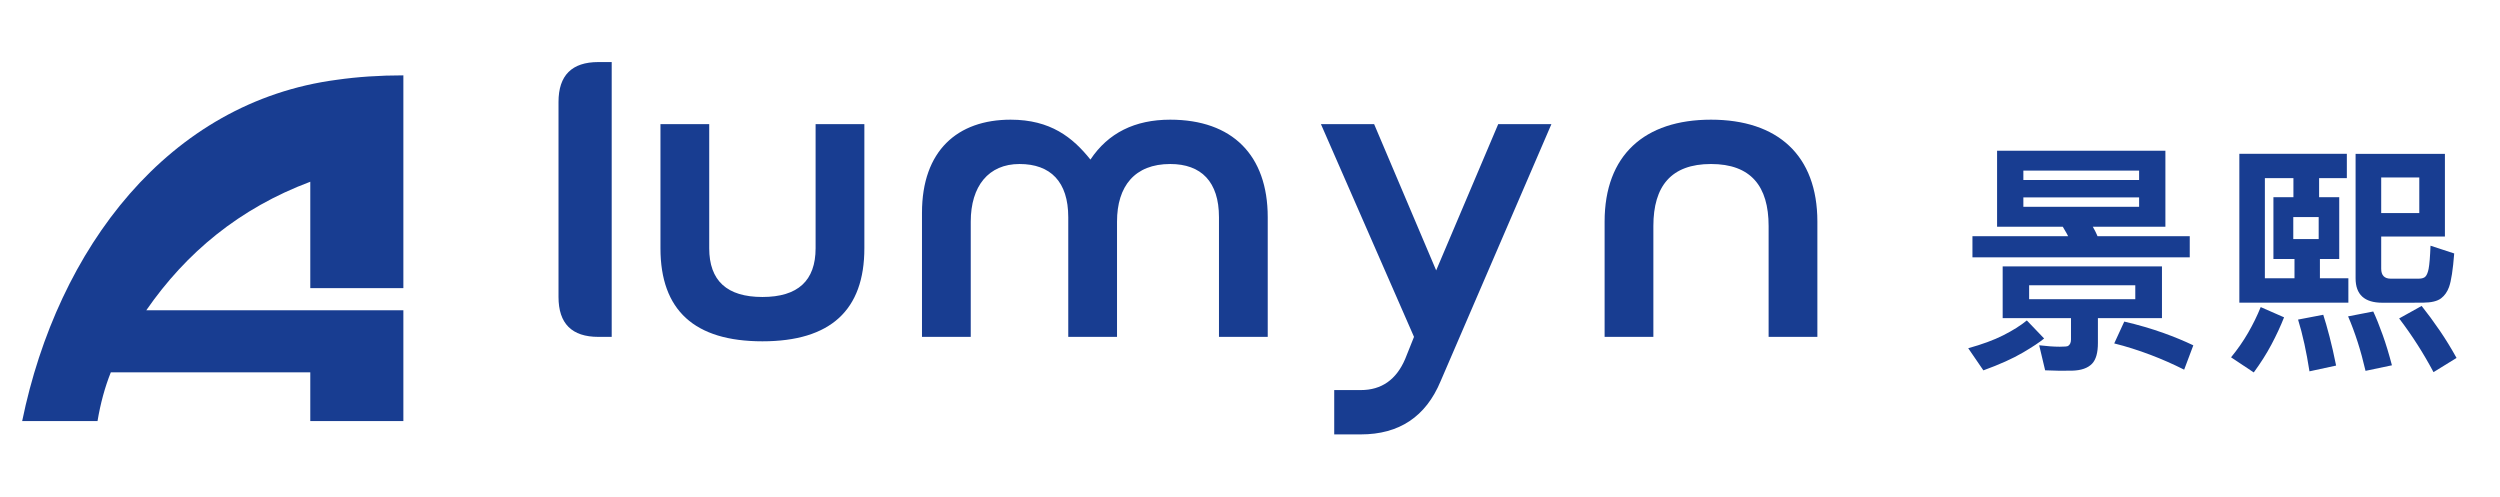
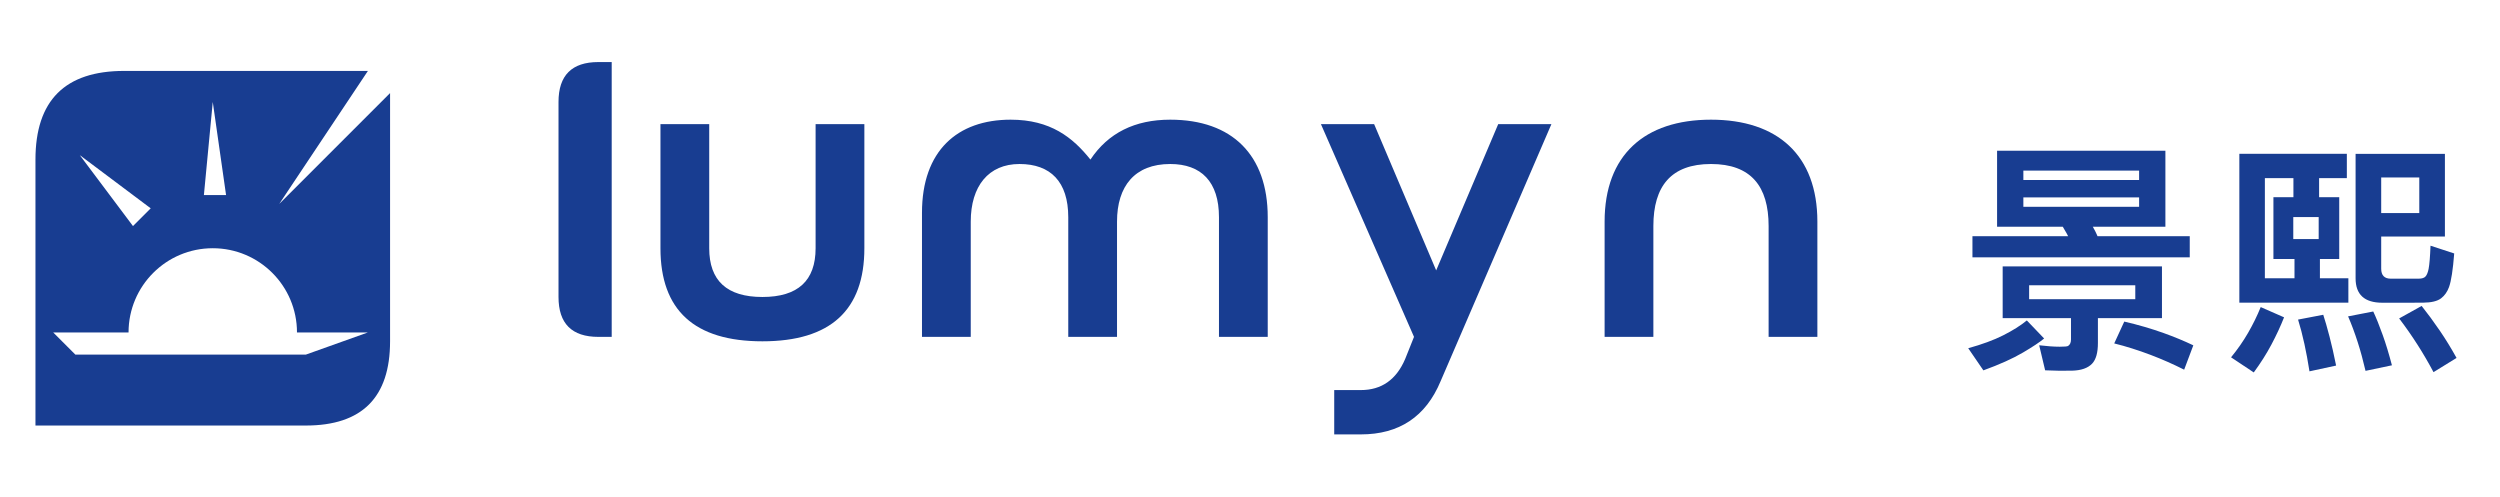
<svg xmlns="http://www.w3.org/2000/svg" viewBox="0 0 564 112" role="img">
  <g transform="translate(0 8)">
-     <path fill="#183D91" d="M5 87C13 48 38 15 76 10Q83 9 91 9V57H70V33C54 39 42 49 33 62H91V87H70V76H25Q23 81 22 87Z" />
+     <path fill="#183D91" fill-rule="evenodd" d="M8 28Q8 8 28 8H83L63 38L88 13V69Q88 88 69 88H8Z M29 67A19 19 0 0 1 67 67H83L69 72H17L12 67Z M46 36L48 15L51 36Z M30 43L18 27L34 39Z" />
  </g>
  <g transform="translate(126 12)">
    <path fill="#183D91" d="M0 11Q0 2 9 2H12V64H9Q0 64 0 55Z" />
    <path transform="translate(23 0)" fill="#183D91" d="M0 16H11V44Q11 55 23 55Q35 55 35 44V16H46V44Q46 65 23 65Q0 65 0 44Z" />
    <path transform="translate(82 0)" fill="#183D91" d="M0 64V36C0 22 8 15 20 15C29 15 34 19 38 24C42 18 48 15 56 15C70 15 78 23 78 37V64H67V37C67 29 63 25 56 25C48 25 44 30 44 38V64H33V37C33 29 29 25 22 25C15 25 11 30 11 38V64Z" />
    <path transform="translate(172 0)" fill="#183D91" d="M0 16H12L26 49L40 16H52L27 74Q22 86 9 86H3V76H9Q16 76 19 69L21 64Z" />
    <path transform="translate(236 0)" fill="#183D91" d="M0 64V38C0 23 9 15 24 15C39 15 48 23 48 38V64H37V39C37 30 33 25 24 25S11 30 11 39V64Z" />
  </g>
  <g transform="translate(442 23) scale(.55)" fill="#183D91">
    <path d="M79.179 43.001 Q79.179 43.001 79.179 51.180 Q79.179 51.180 20.920 51.180 Q20.920 51.180 20.920 43.001 Q20.920 43.001 79.179 43.001 Z M15.529 20.000 Q15.529 20.000 16.773 20.000 Q16.773 20.000 26.311 20.000 Q26.311 27.795 26.311 35.583 Q26.311 43.386 26.311 51.180 Q26.311 51.180 15.529 51.180 Q15.529 43.386 15.529 35.586 Q15.529 27.795 15.529 20.000 Z M73.788 20.000 Q73.788 20.000 82.873 20.000 Q82.873 20.000 84.570 20.000 Q84.570 27.795 84.570 35.596 Q84.570 43.385 84.570 51.180 Q84.570 51.180 73.788 51.180 Q73.788 43.386 73.788 35.598 Q73.788 27.795 73.788 20.000 Z M79.179 20.000 Q79.179 20.000 79.179 28.152 Q79.179 28.152 20.920 28.152 Q20.920 28.152 20.920 20.000 Q20.920 20.000 79.179 20.000 Z M79.179 32.002 Q79.179 32.002 79.179 39.142 Q79.179 39.142 20.920 39.142 Q20.920 39.142 20.920 32.002 Q20.920 32.002 79.179 32.002 Z M56.886 98.913 Q56.890 104.830 54.512 107.342 Q51.918 110.080 46.300 110.223 Q41.160 110.353 35.241 110.080 Q35.241 110.080 32.802 99.808 Q37.703 100.394 41.244 100.398 Q44.177 100.402 44.658 100.084 Q45.833 99.307 45.845 97.494 Q45.845 97.494 45.845 84.818 Q45.845 84.818 56.886 84.818 Q56.886 84.818 56.886 98.913 Z M63.583 99.048 Q63.583 99.048 67.698 90.089 Q76.281 92.075 83.957 94.830 Q90.380 97.136 96.024 99.828 Q96.024 99.828 92.265 109.813 Q85.422 106.376 78.509 103.753 Q70.887 100.860 63.583 99.048 Z M9.911 110.099 Q9.911 110.099 3.693 101.017 Q12.213 98.658 17.964 95.762 Q23.924 92.760 27.733 89.620 Q27.733 89.620 34.827 97.029 Q32.053 99.320 26.149 102.792 Q19.899 106.469 9.911 110.099 Z M94.560 55.078 Q94.560 55.078 94.560 63.738 Q72.276 63.738 49.993 63.738 Q27.709 63.738 5.425 63.738 Q5.425 63.738 5.425 55.078 Q27.708 55.078 49.992 55.078 Q72.276 55.078 94.560 55.078 Z M39.882 47.098 Q39.882 47.098 52.310 47.091 Q54.371 50.188 55.777 52.989 Q57.258 55.939 58.240 59.408 Q58.240 59.408 46.766 59.408 Q45.725 56.929 44.075 53.922 Q42.327 50.736 39.882 47.098 Z M77.692 80.917 Q77.692 80.917 77.692 88.677 Q77.692 88.677 23.250 88.677 Q23.250 88.677 23.250 80.917 Q23.250 80.917 77.692 80.917 Z M17.824 67.445 Q17.824 67.445 19.084 67.445 Q19.084 67.445 28.675 67.445 Q28.675 72.753 28.675 78.056 Q28.675 83.369 28.675 88.677 Q28.675 88.677 17.824 88.677 Q17.824 83.369 17.824 78.058 Q17.824 72.753 17.824 67.445 Z M72.221 67.445 Q72.221 67.445 81.443 67.445 Q81.443 67.445 83.163 67.445 Q83.163 72.753 83.163 78.066 Q83.163 83.369 83.163 88.677 Q83.163 88.677 72.221 88.677 Q72.221 83.369 72.221 78.067 Q72.221 72.753 72.221 67.445 Z M77.692 67.445 Q77.692 67.445 77.692 75.184 Q77.692 75.184 23.250 75.184 Q23.250 75.184 23.250 67.445 Q23.250 67.445 77.692 67.445 Z" />
    <path d="M158.996 21.258 Q158.996 21.258 158.996 31.249 Q158.996 31.249 120.138 31.249 Q120.138 31.249 120.138 21.258 Q120.138 21.258 158.996 21.258 Z M159.623 82.326 Q148.614 82.326 137.604 82.326 Q126.595 82.326 114.902 82.326 Q114.902 66.572 114.902 51.467 Q114.902 36.362 114.902 21.258 Q114.902 21.258 125.374 21.258 Q125.374 34.077 125.374 46.791 Q125.374 59.278 125.371 72.334 Q134.372 72.334 142.644 72.334 Q151.067 72.334 159.623 72.334 Q159.623 72.334 159.623 82.326 Z M137.522 60.333 Q137.522 60.333 138.784 60.333 Q138.784 60.333 147.951 60.333 Q147.951 64.576 147.951 68.845 Q147.951 73.075 147.951 77.330 Q147.951 77.330 137.522 77.330 Q137.522 73.081 137.522 68.851 Q137.522 64.582 137.522 60.333 Z M137.083 26.253 Q137.083 26.253 138.345 26.253 Q138.345 26.253 147.617 26.253 Q147.617 30.473 147.617 34.718 Q147.617 38.923 147.617 43.153 Q147.617 43.153 137.083 43.153 Q137.083 38.928 137.083 34.722 Q137.083 30.478 137.083 26.253 Z M151.659 56.248 Q151.659 56.248 151.659 64.418 Q151.659 64.418 132.952 64.418 Q132.952 64.418 132.952 56.248 Q132.952 56.248 151.659 56.248 Z M128.880 39.076 Q128.880 39.076 129.999 39.076 Q129.999 39.076 137.024 39.076 Q137.024 45.411 137.024 51.741 Q137.024 58.082 137.024 64.418 Q137.024 64.418 128.880 64.418 Q128.880 58.082 128.880 51.743 Q128.880 45.411 128.880 39.076 Z M147.444 39.076 Q147.444 39.076 154.309 39.076 Q154.309 39.076 155.875 39.076 Q155.875 45.411 155.875 51.752 Q155.875 58.082 155.875 64.418 Q155.875 64.418 147.444 64.418 Q147.444 58.082 147.444 51.753 Q147.444 45.411 147.444 39.076 Z M151.659 39.076 Q151.659 39.076 151.659 47.230 Q151.659 47.230 132.952 47.230 Q132.952 47.230 132.952 39.076 Q132.952 39.076 151.659 39.076 Z M194.004 45.569 Q194.004 45.569 194.004 55.204 Q194.004 55.204 167.835 55.204 Q167.835 55.204 167.835 45.569 Q167.835 45.569 194.004 45.569 Z M193.966 21.295 Q193.966 21.295 193.966 30.987 Q193.966 30.987 167.835 30.987 Q167.835 30.987 167.835 21.295 Q167.835 21.295 193.966 21.295 Z M188.711 21.295 Q188.711 21.295 197.523 21.295 Q197.523 21.295 199.221 21.295 Q199.221 29.773 199.221 38.256 Q199.221 46.727 199.221 55.204 Q199.221 55.204 188.711 55.204 Q188.711 46.727 188.711 38.258 Q188.711 29.772 188.711 21.295 Z M200.903 75.946 Q199.839 78.871 197.651 80.547 Q195.374 82.291 190.275 82.333 Q187.357 82.357 183.012 82.357 Q177.886 82.357 173.541 82.357 Q162.583 82.357 162.583 72.342 Q162.583 47.364 162.583 21.295 Q162.583 21.295 173.088 21.295 Q173.088 46.125 173.088 68.388 Q173.095 72.490 177.021 72.490 Q179.481 72.490 183.107 72.490 Q186.356 72.490 188.428 72.490 Q190.566 72.490 191.356 71.491 Q192.138 70.501 192.540 68.436 Q193.056 65.786 193.316 58.964 Q193.316 58.964 203.033 62.142 Q202.260 72.210 200.903 75.946 Z M120.817 110.947 Q120.817 110.947 111.502 104.746 Q115.520 99.859 118.524 94.643 Q121.522 89.437 123.667 84.142 Q123.667 84.142 133.248 88.345 Q131.093 93.796 128.040 99.547 Q125.046 105.187 120.817 110.947 Z M138.987 89.270 Q138.987 89.270 149.317 87.294 Q150.453 90.739 151.909 96.311 Q153.240 101.403 154.591 108.133 Q154.591 108.133 143.668 110.496 Q142.702 104.327 141.595 99.281 Q140.385 93.766 138.987 89.270 Z M159.507 87.952 Q159.507 87.952 169.828 85.950 Q171.613 89.737 173.733 95.657 Q175.669 101.066 177.490 108.022 Q177.490 108.022 166.661 110.298 Q165.192 103.946 163.475 98.600 Q161.607 92.779 159.507 87.952 Z M180.450 88.803 Q180.450 88.803 189.673 83.670 Q193.341 88.270 197.191 93.906 Q200.709 99.058 203.995 104.999 Q203.995 104.999 194.549 110.830 Q191.452 105.019 188.072 99.722 Q184.402 93.973 180.450 88.803 Z" />
  </g>
</svg>
